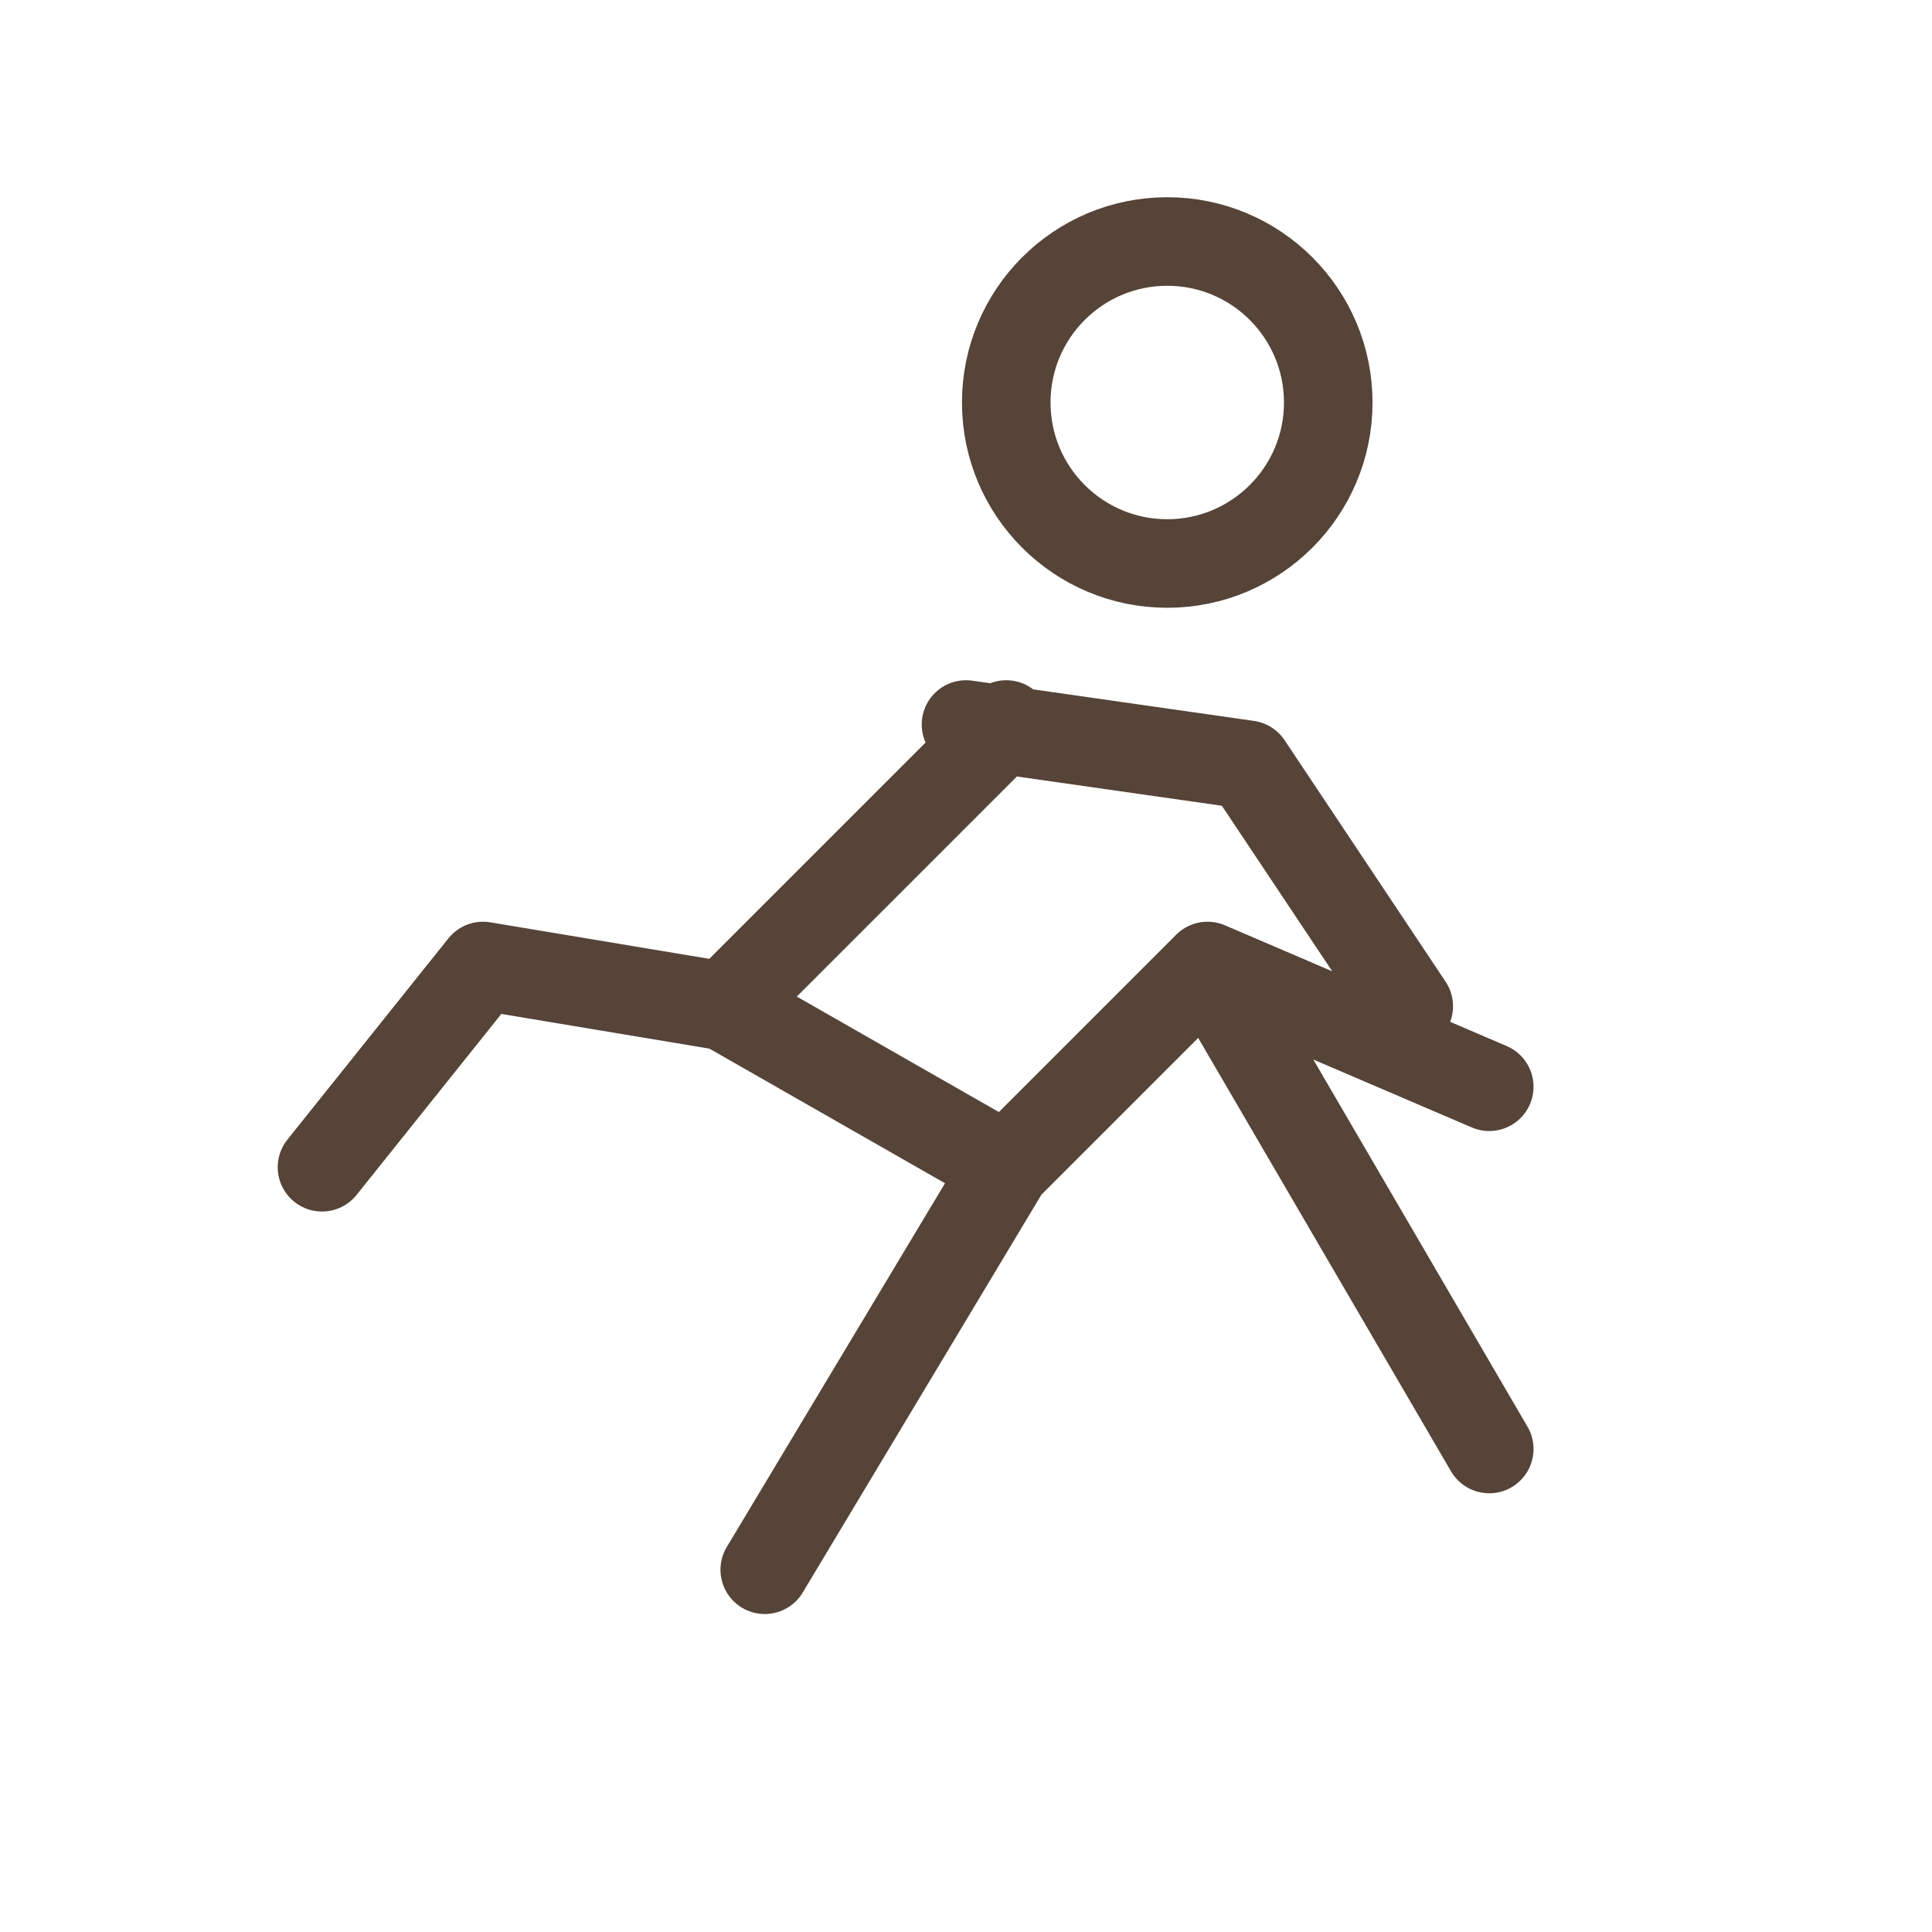
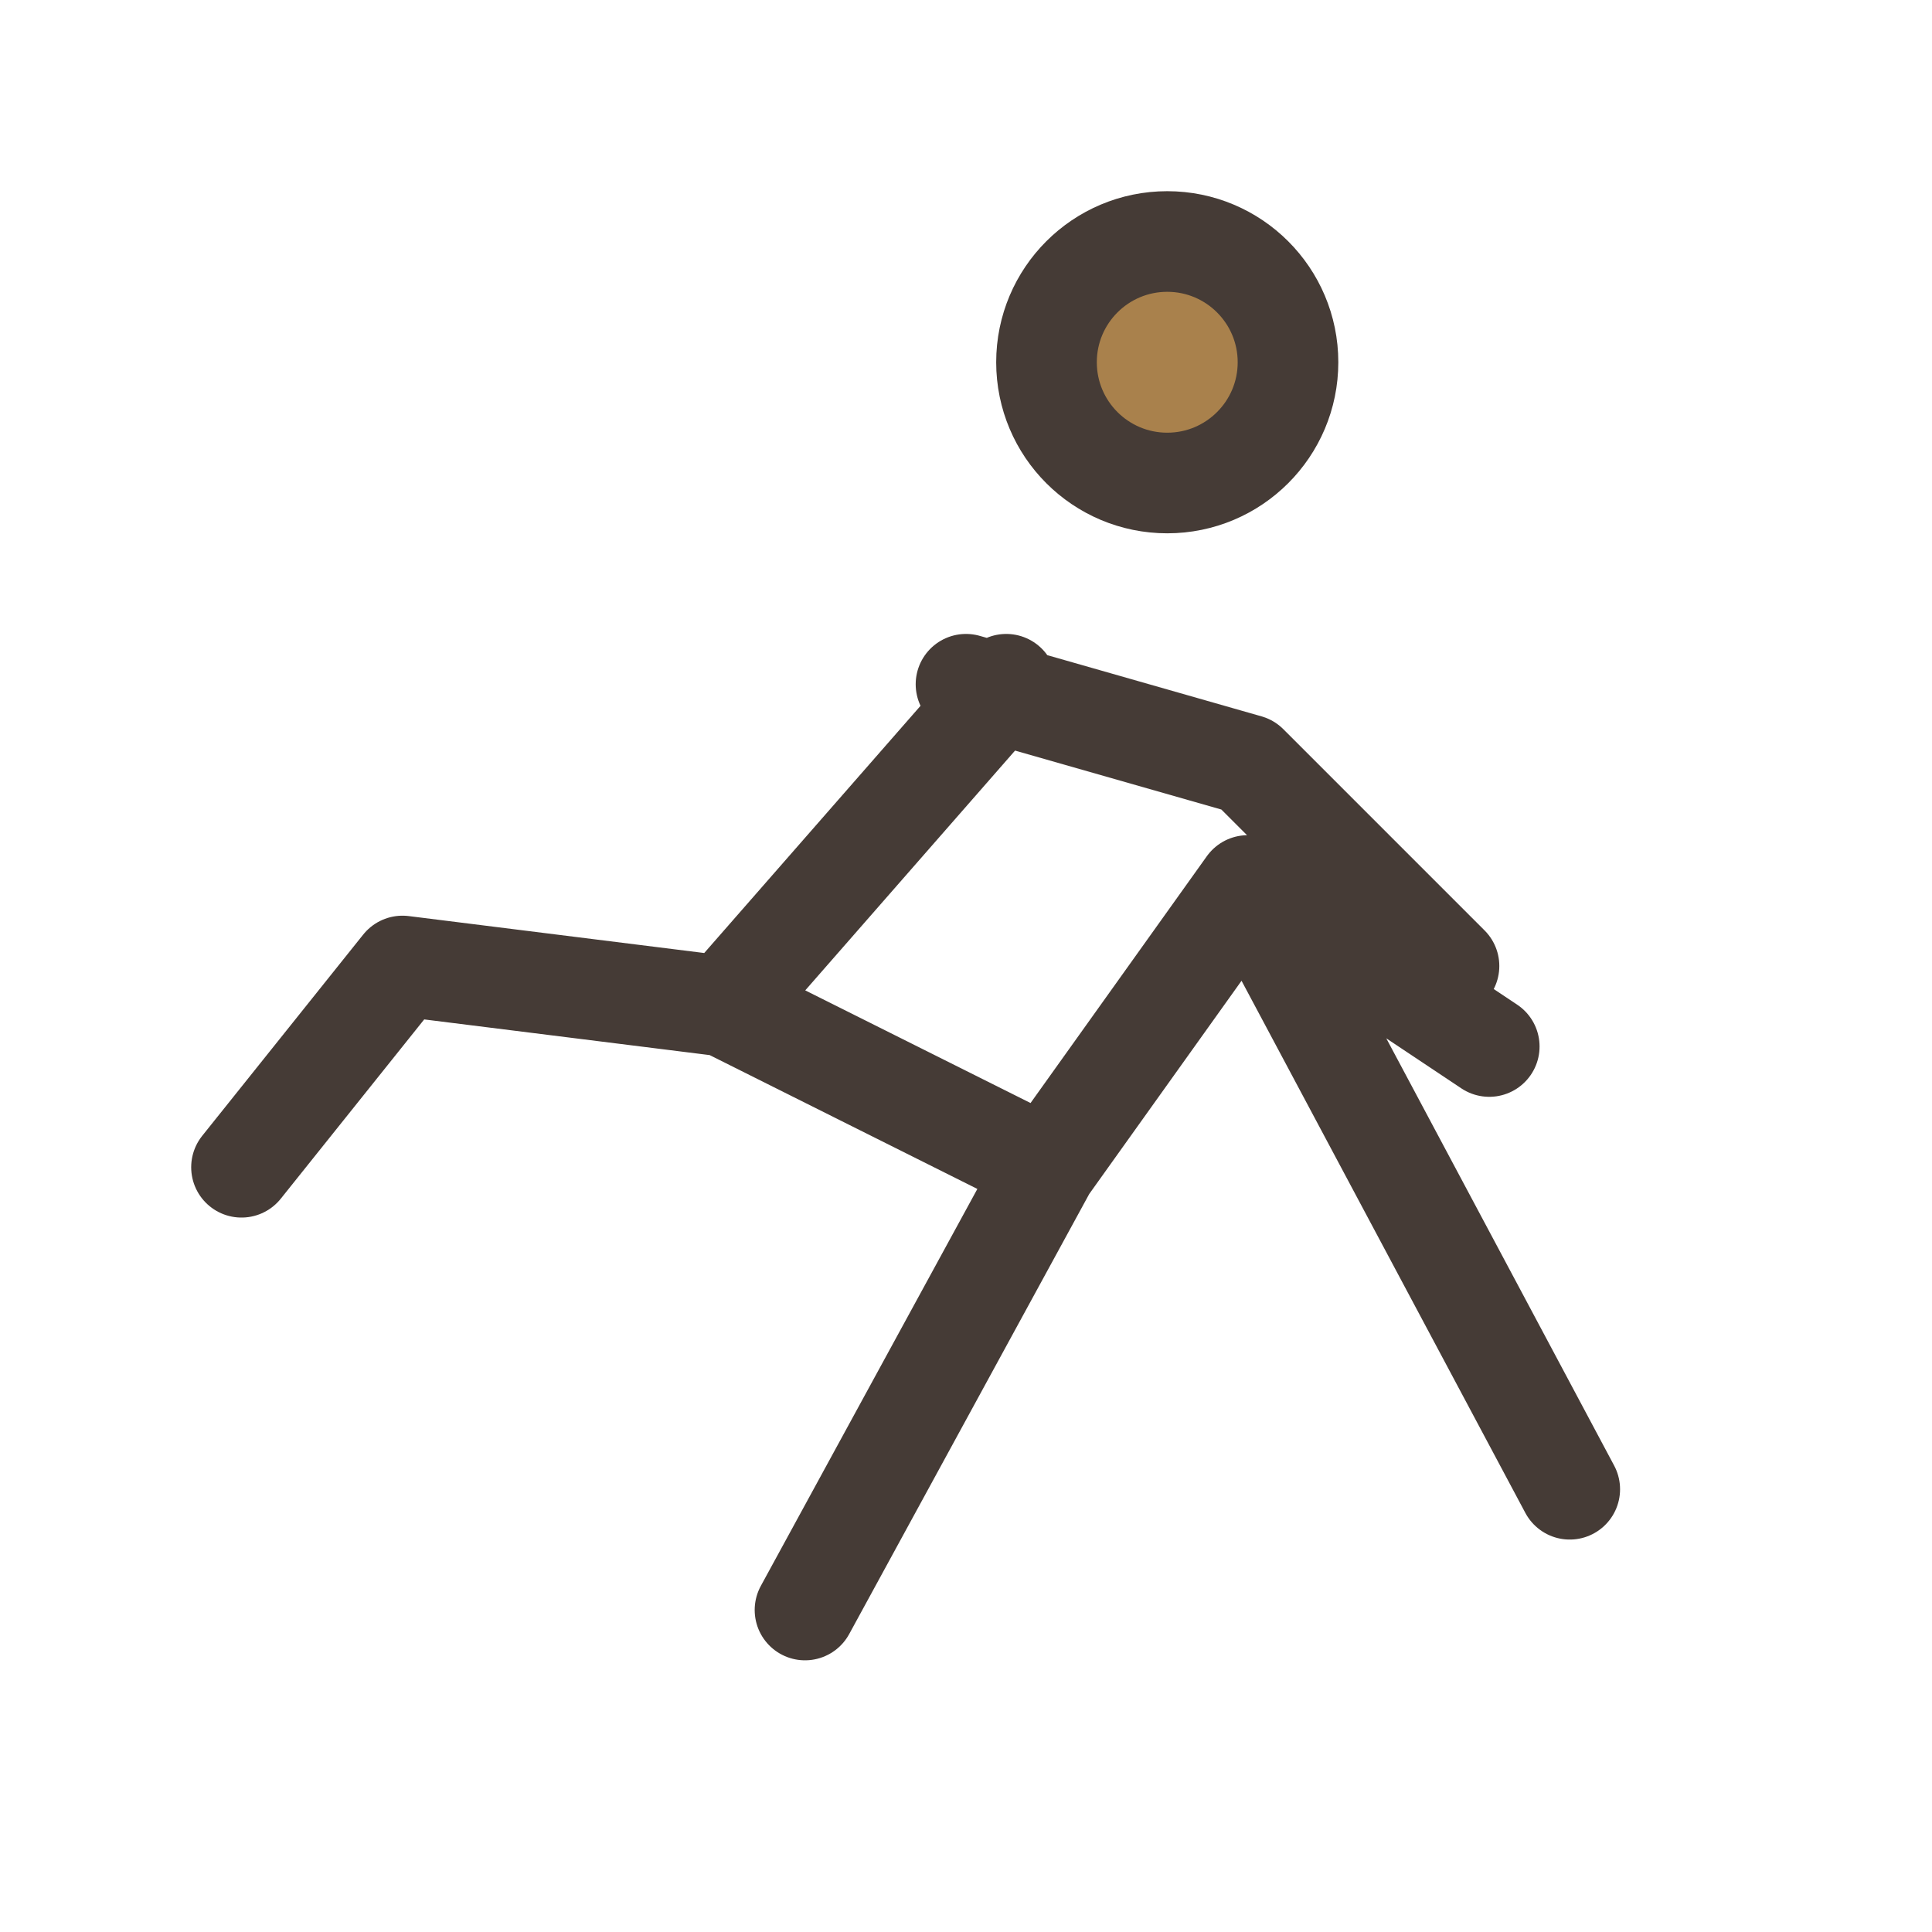
- <svg xmlns="http://www.w3.org/2000/svg" viewBox="0 0 48 48" fill="none" stroke="#554437" stroke-width="2.2" stroke-linecap="round" stroke-linejoin="round" aria-hidden="true">
-   <circle cx="29" cy="10" r="4" />
-   <path d="m25 18-7 7 7 4 5-5 7 3m-13-9 7 1 4 6M18 25l-6-1-4 5m17 0-6 10m11-15 7 12" />
+ <svg xmlns="http://www.w3.org/2000/svg" viewBox="0 0 48 48" fill="none" stroke="#453b36" stroke-width="2.5" stroke-linejoin="round" stroke-linecap="round" aria-hidden="true">
+   <circle cx="29" cy="9" r="3" fill="#a9814c" />
+   <path d="m25 17-7 8 8 4 5-7 6 4M24 17l7 2 5 5M18 25l-8-1-4 5m20 0-6 11m11-18 8 15" />
</svg>
